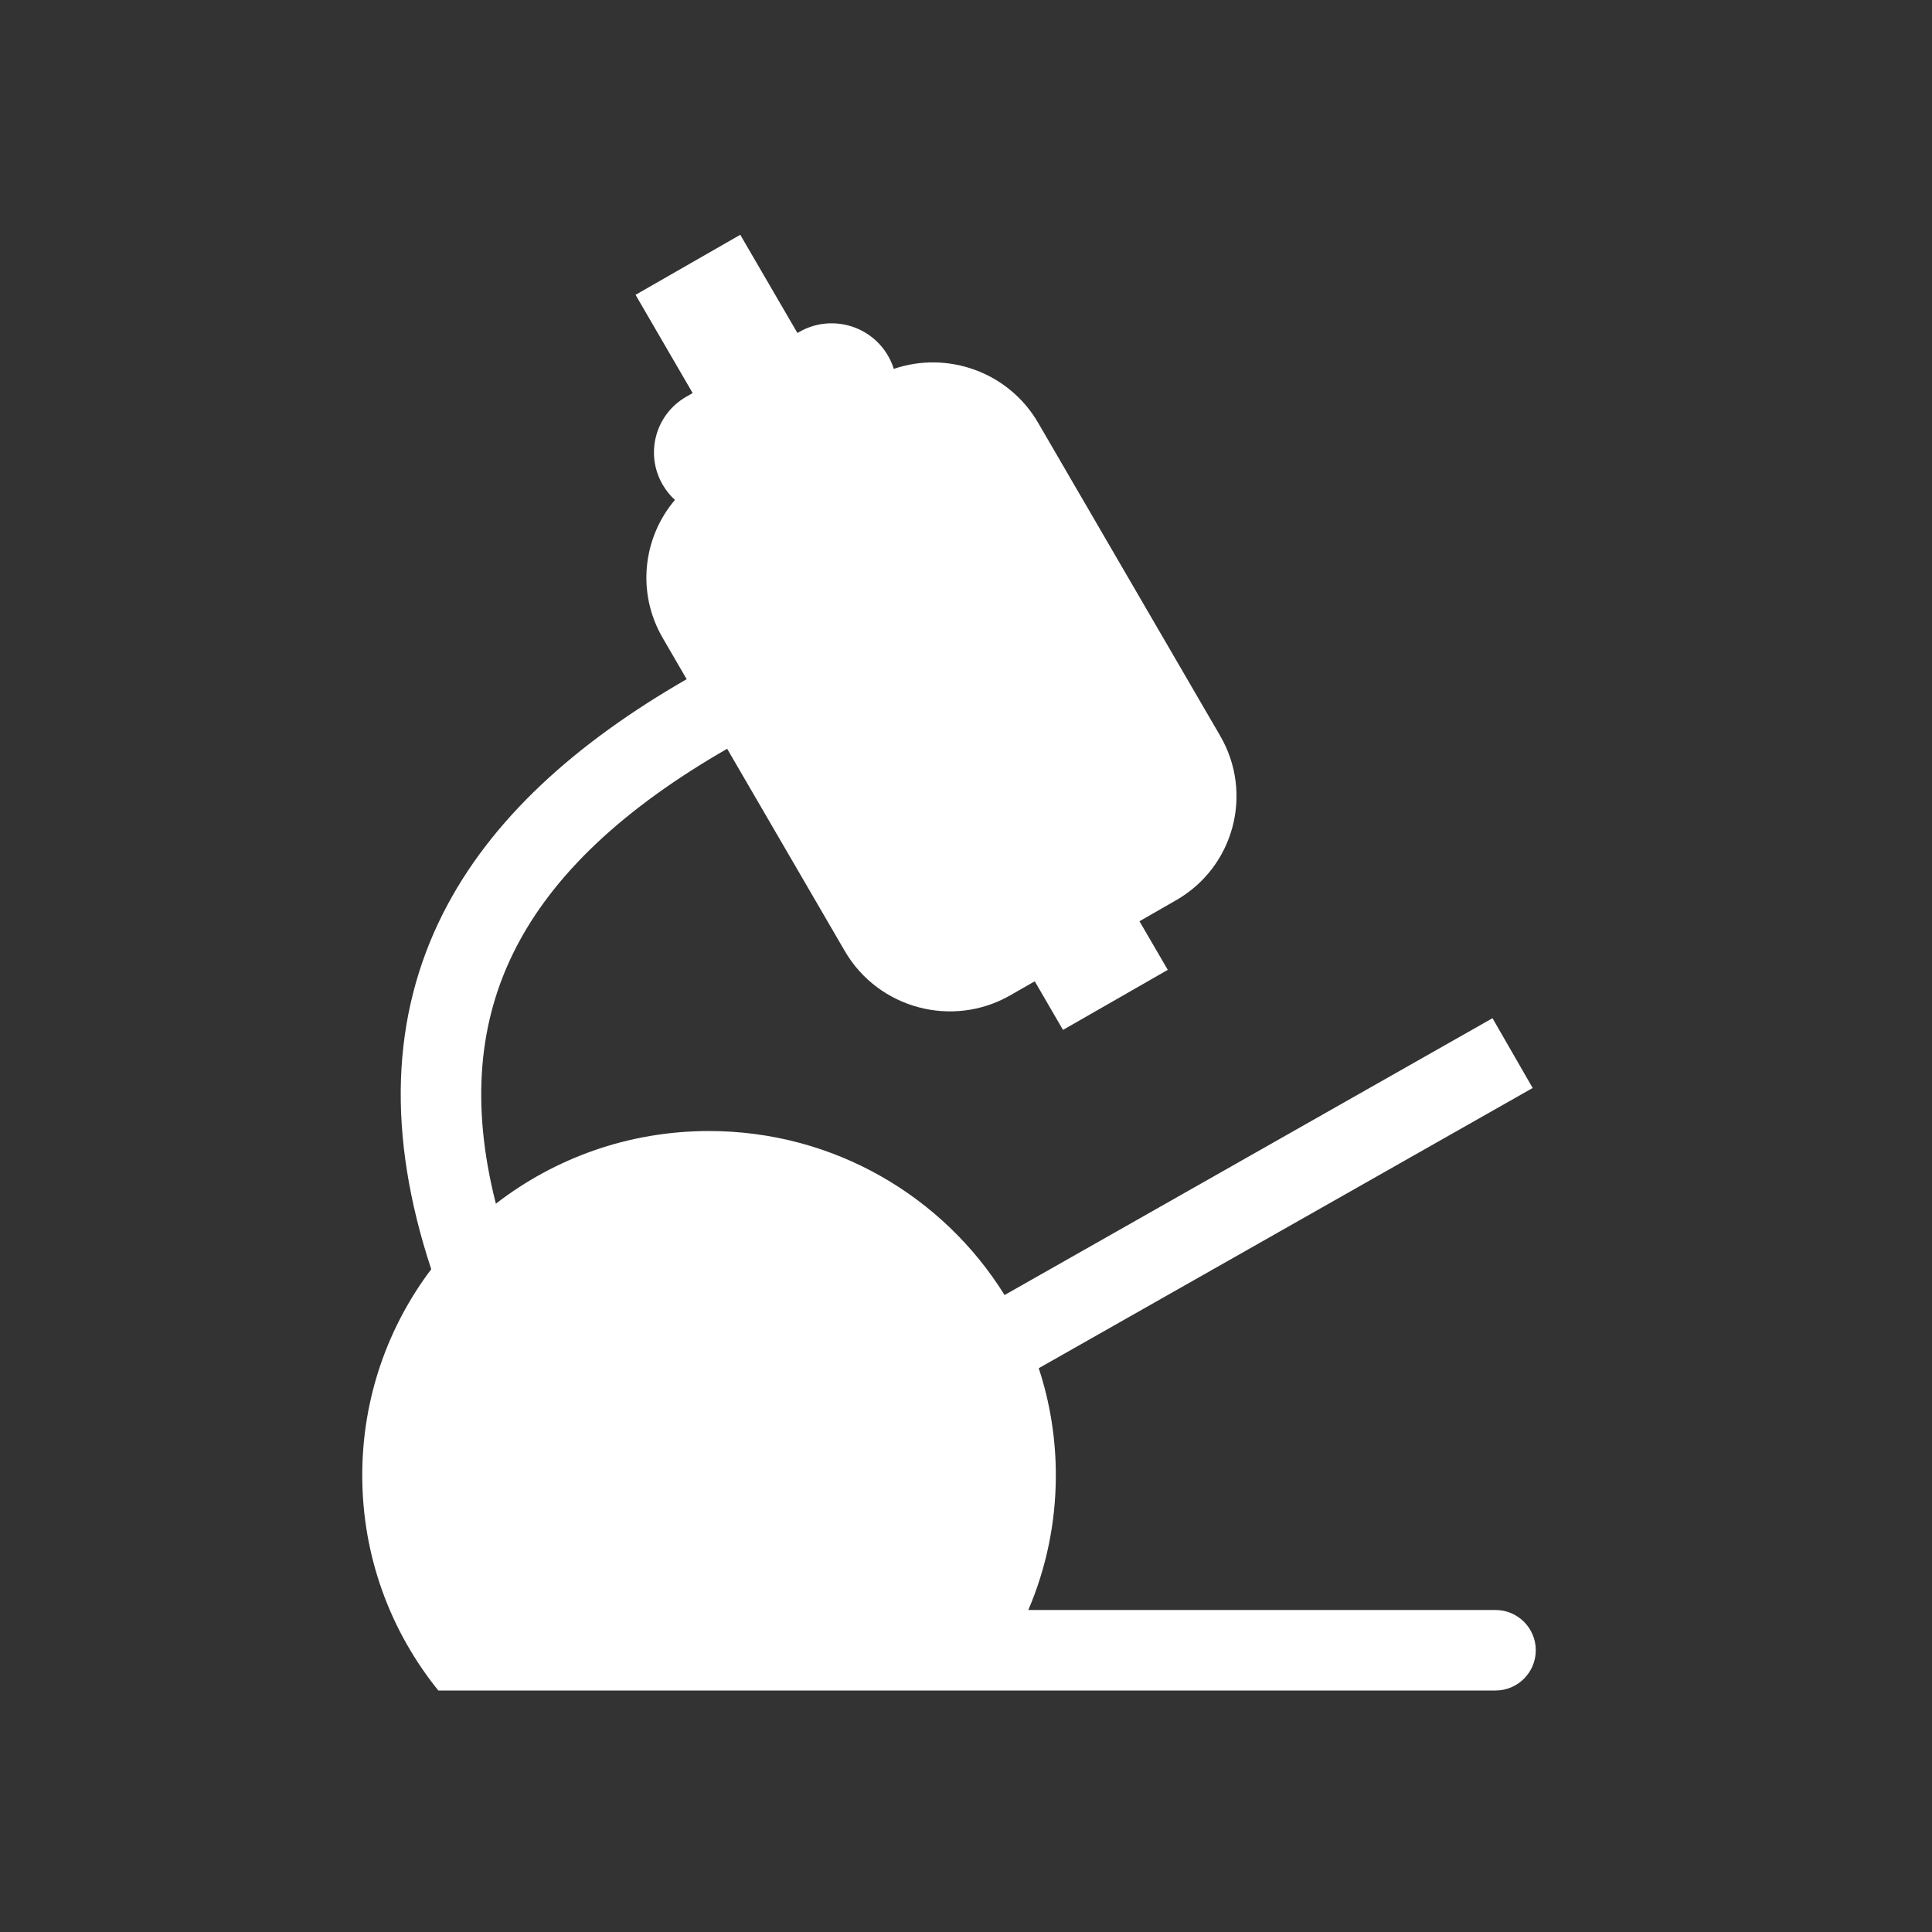
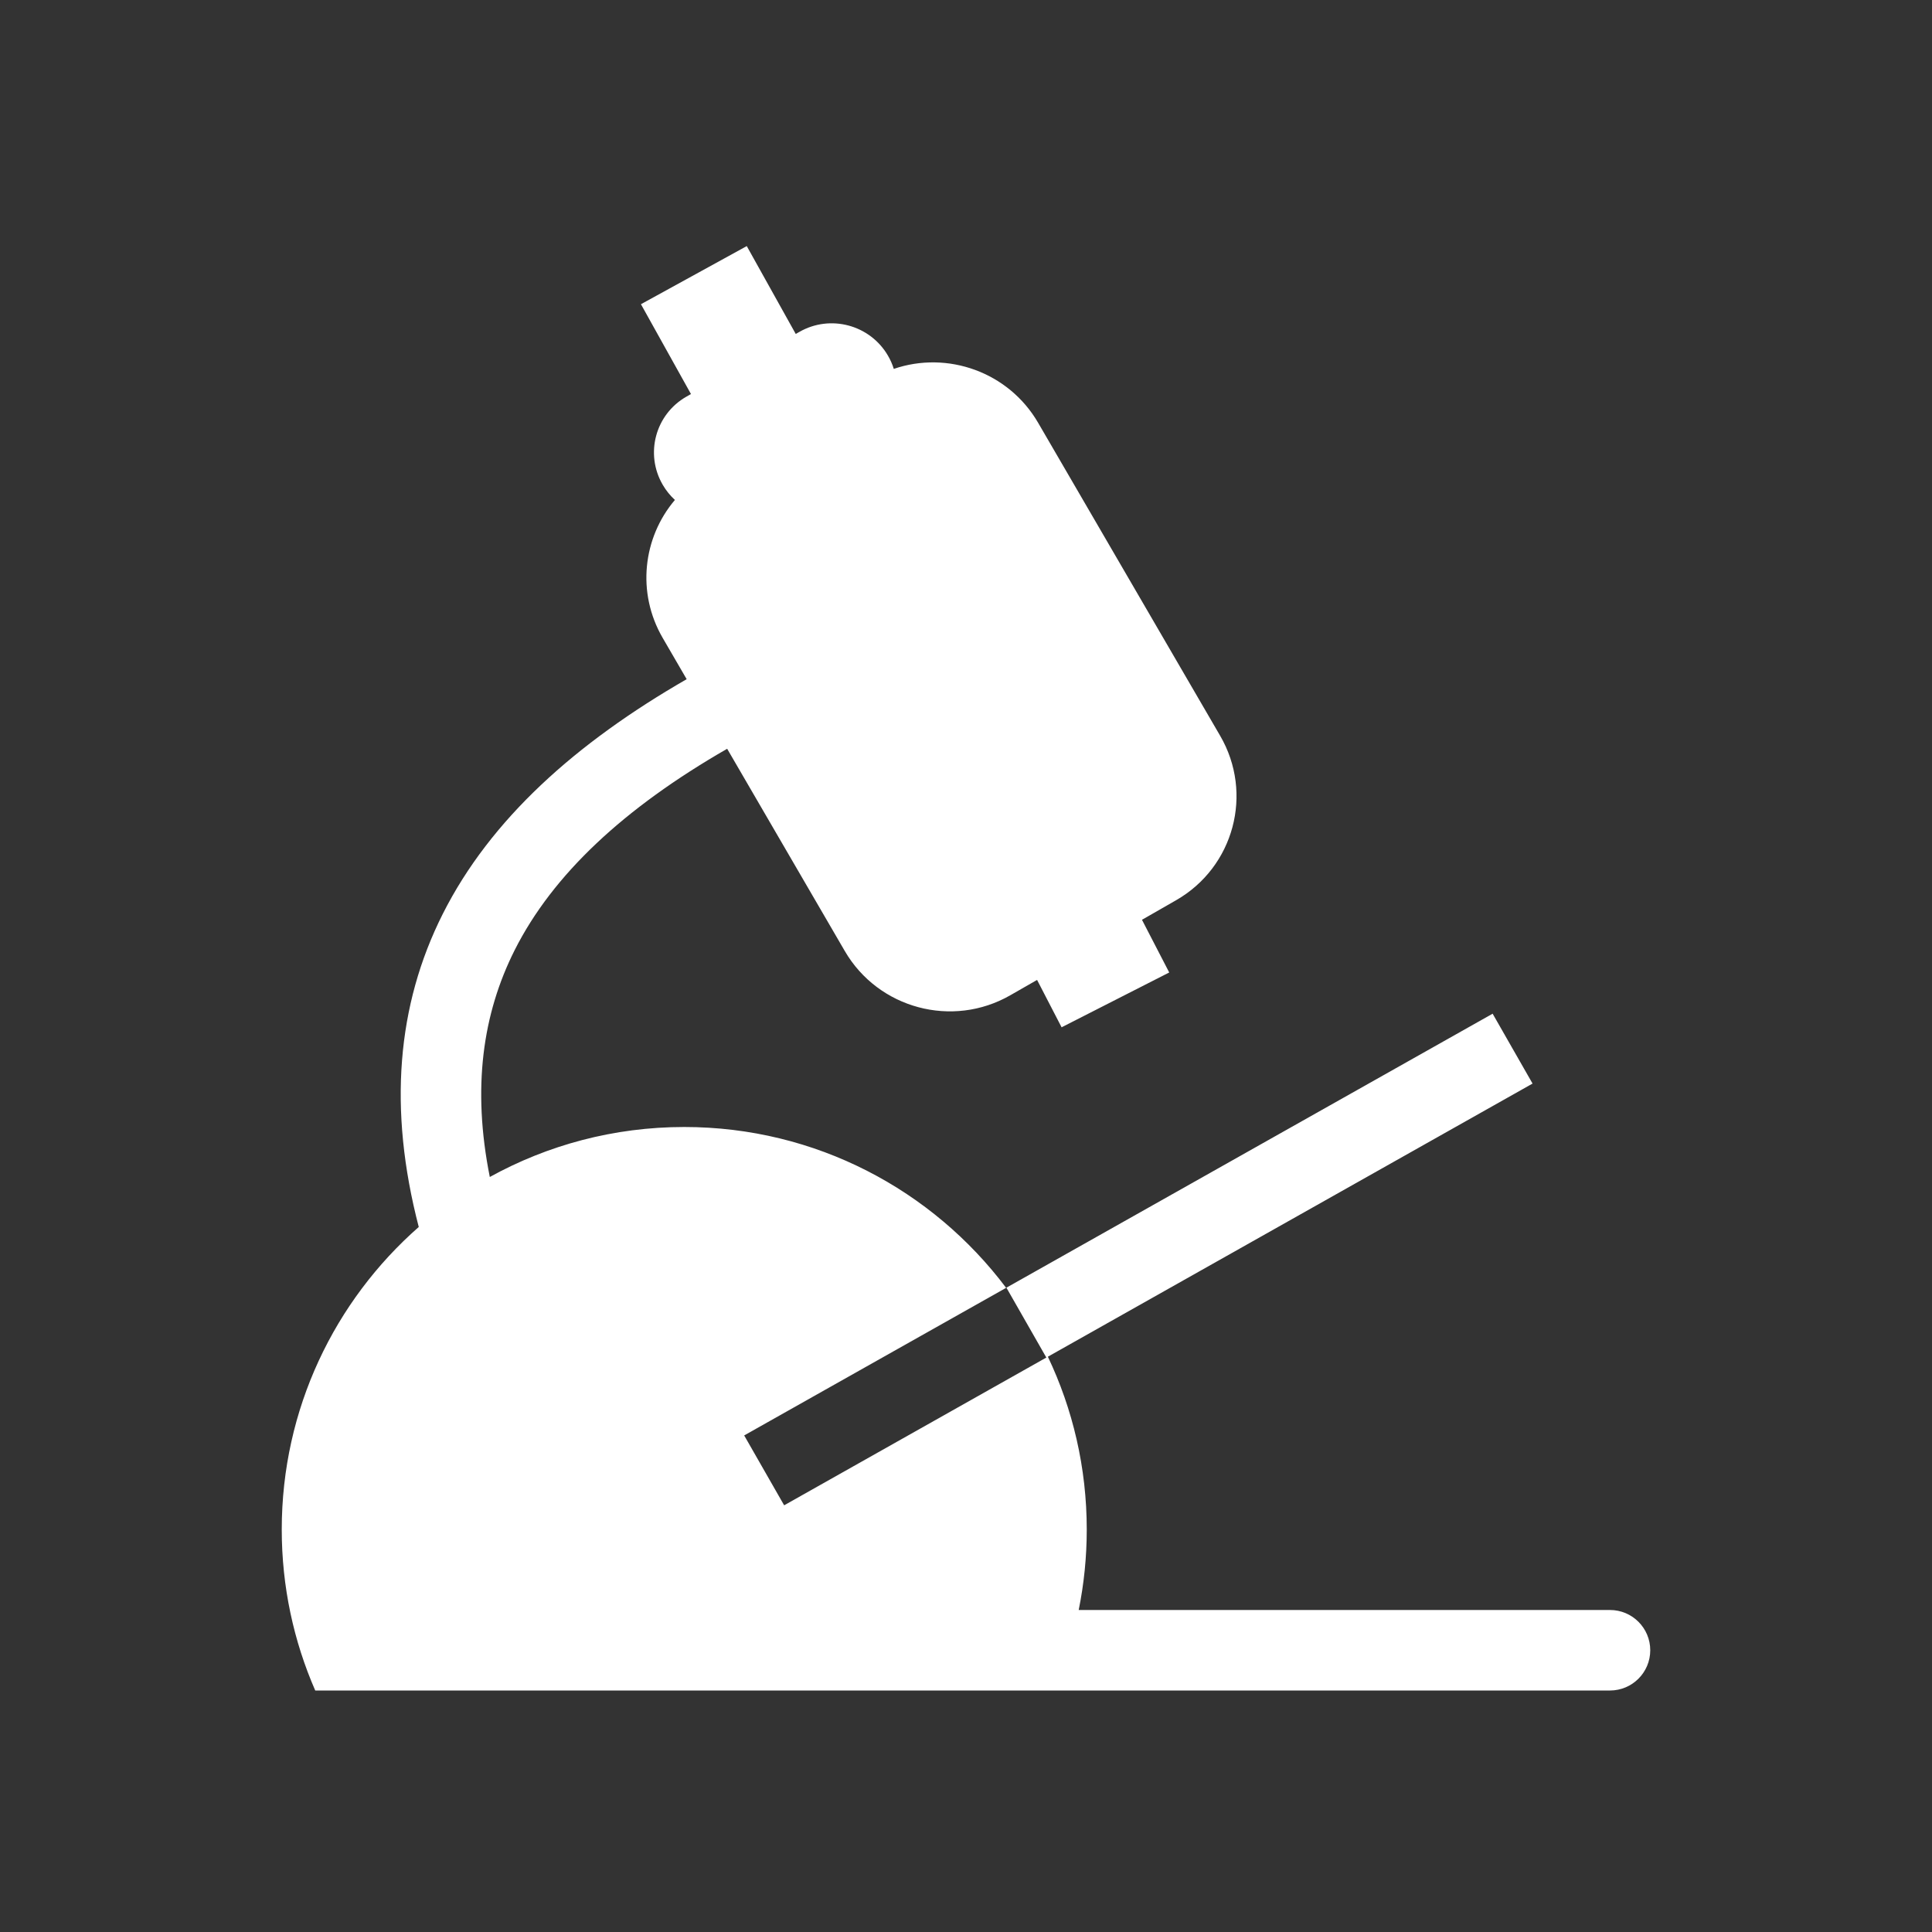
<svg xmlns="http://www.w3.org/2000/svg" width="48" height="48" viewBox="0 0 48 48" fill="none">
-   <path fill-rule="evenodd" clip-rule="evenodd" d="M48 0H0V48H48V0ZM26.232 36.654C26.232 37.841 25.988 38.972 25.548 40H37.156C37.708 40 38.156 40.448 38.156 41C38.156 41.552 37.708 42 37.156 42H21.924L21.9 42H10.89C9.707 40.535 9 38.677 9 36.654C9 34.733 9.637 32.961 10.714 31.533C9.604 28.169 9.724 25.242 11.001 22.705C12.187 20.352 14.307 18.459 17.06 16.874L16.465 15.85C15.811 14.726 15.973 13.357 16.768 12.421C16.651 12.314 16.549 12.188 16.465 12.044C16.019 11.277 16.281 10.297 17.051 9.856L17.209 9.766L15.79 7.325L18.392 5.833L19.812 8.274L19.86 8.246C20.629 7.805 21.615 8.069 22.061 8.836C22.123 8.942 22.171 9.053 22.206 9.165C23.54 8.709 25.058 9.241 25.792 10.504L30.315 18.281C31.148 19.713 30.658 21.542 29.22 22.366L28.31 22.888L29.013 24.096L26.41 25.588L25.708 24.38L25.099 24.729C23.661 25.552 21.821 25.059 20.988 23.627L18.066 18.603C15.503 20.077 13.736 21.723 12.788 23.605C11.911 25.345 11.681 27.396 12.32 29.906C13.781 28.774 15.619 28.1 17.616 28.1C20.72 28.1 23.441 29.73 24.958 32.175L37.081 25.297L38.079 27.031L25.807 33.993C26.083 34.83 26.232 35.725 26.232 36.654Z" fill="#333333" />
+   <path fill-rule="evenodd" clip-rule="evenodd" d="M0 0H48V48H0V0ZM22.206 9.165C23.54 8.708 25.058 9.241 25.792 10.504L30.315 18.281C31.148 19.713 30.658 21.542 29.22 22.366L28.372 22.852L29.049 24.161L26.375 25.523L25.766 24.346L25.099 24.728C23.661 25.552 21.821 25.059 20.988 23.627L18.066 18.603C15.503 20.077 13.736 21.723 12.787 23.605C11.99 25.189 11.727 27.031 12.169 29.242C13.601 28.451 15.248 28 17 28C20.27 28 23.173 29.569 24.997 31.996L18.489 35.663L19.482 37.399L25.996 33.728L25.004 31.992L37.084 25.185L38.076 26.921L26.034 33.707C26.653 35.008 27 36.463 27 38C27 38.685 26.931 39.354 26.8 40H40C40.552 40 41 40.448 41 41C41 41.552 40.552 42 40 42H26.168H20H7.832C7.297 40.775 7 39.422 7 38C7 35.005 8.317 32.317 10.404 30.484C9.642 27.557 9.858 24.975 11.001 22.705C12.187 20.352 14.307 18.459 17.06 16.874L16.465 15.85C15.811 14.726 15.973 13.356 16.768 12.421C16.651 12.314 16.549 12.188 16.465 12.044C16.019 11.277 16.281 10.297 17.051 9.856L17.167 9.79L15.924 7.558L18.553 6.114L19.77 8.297L19.86 8.246C20.629 7.805 21.615 8.069 22.061 8.836C22.123 8.942 22.171 9.052 22.206 9.165Z" fill="#333333" />
</svg>
